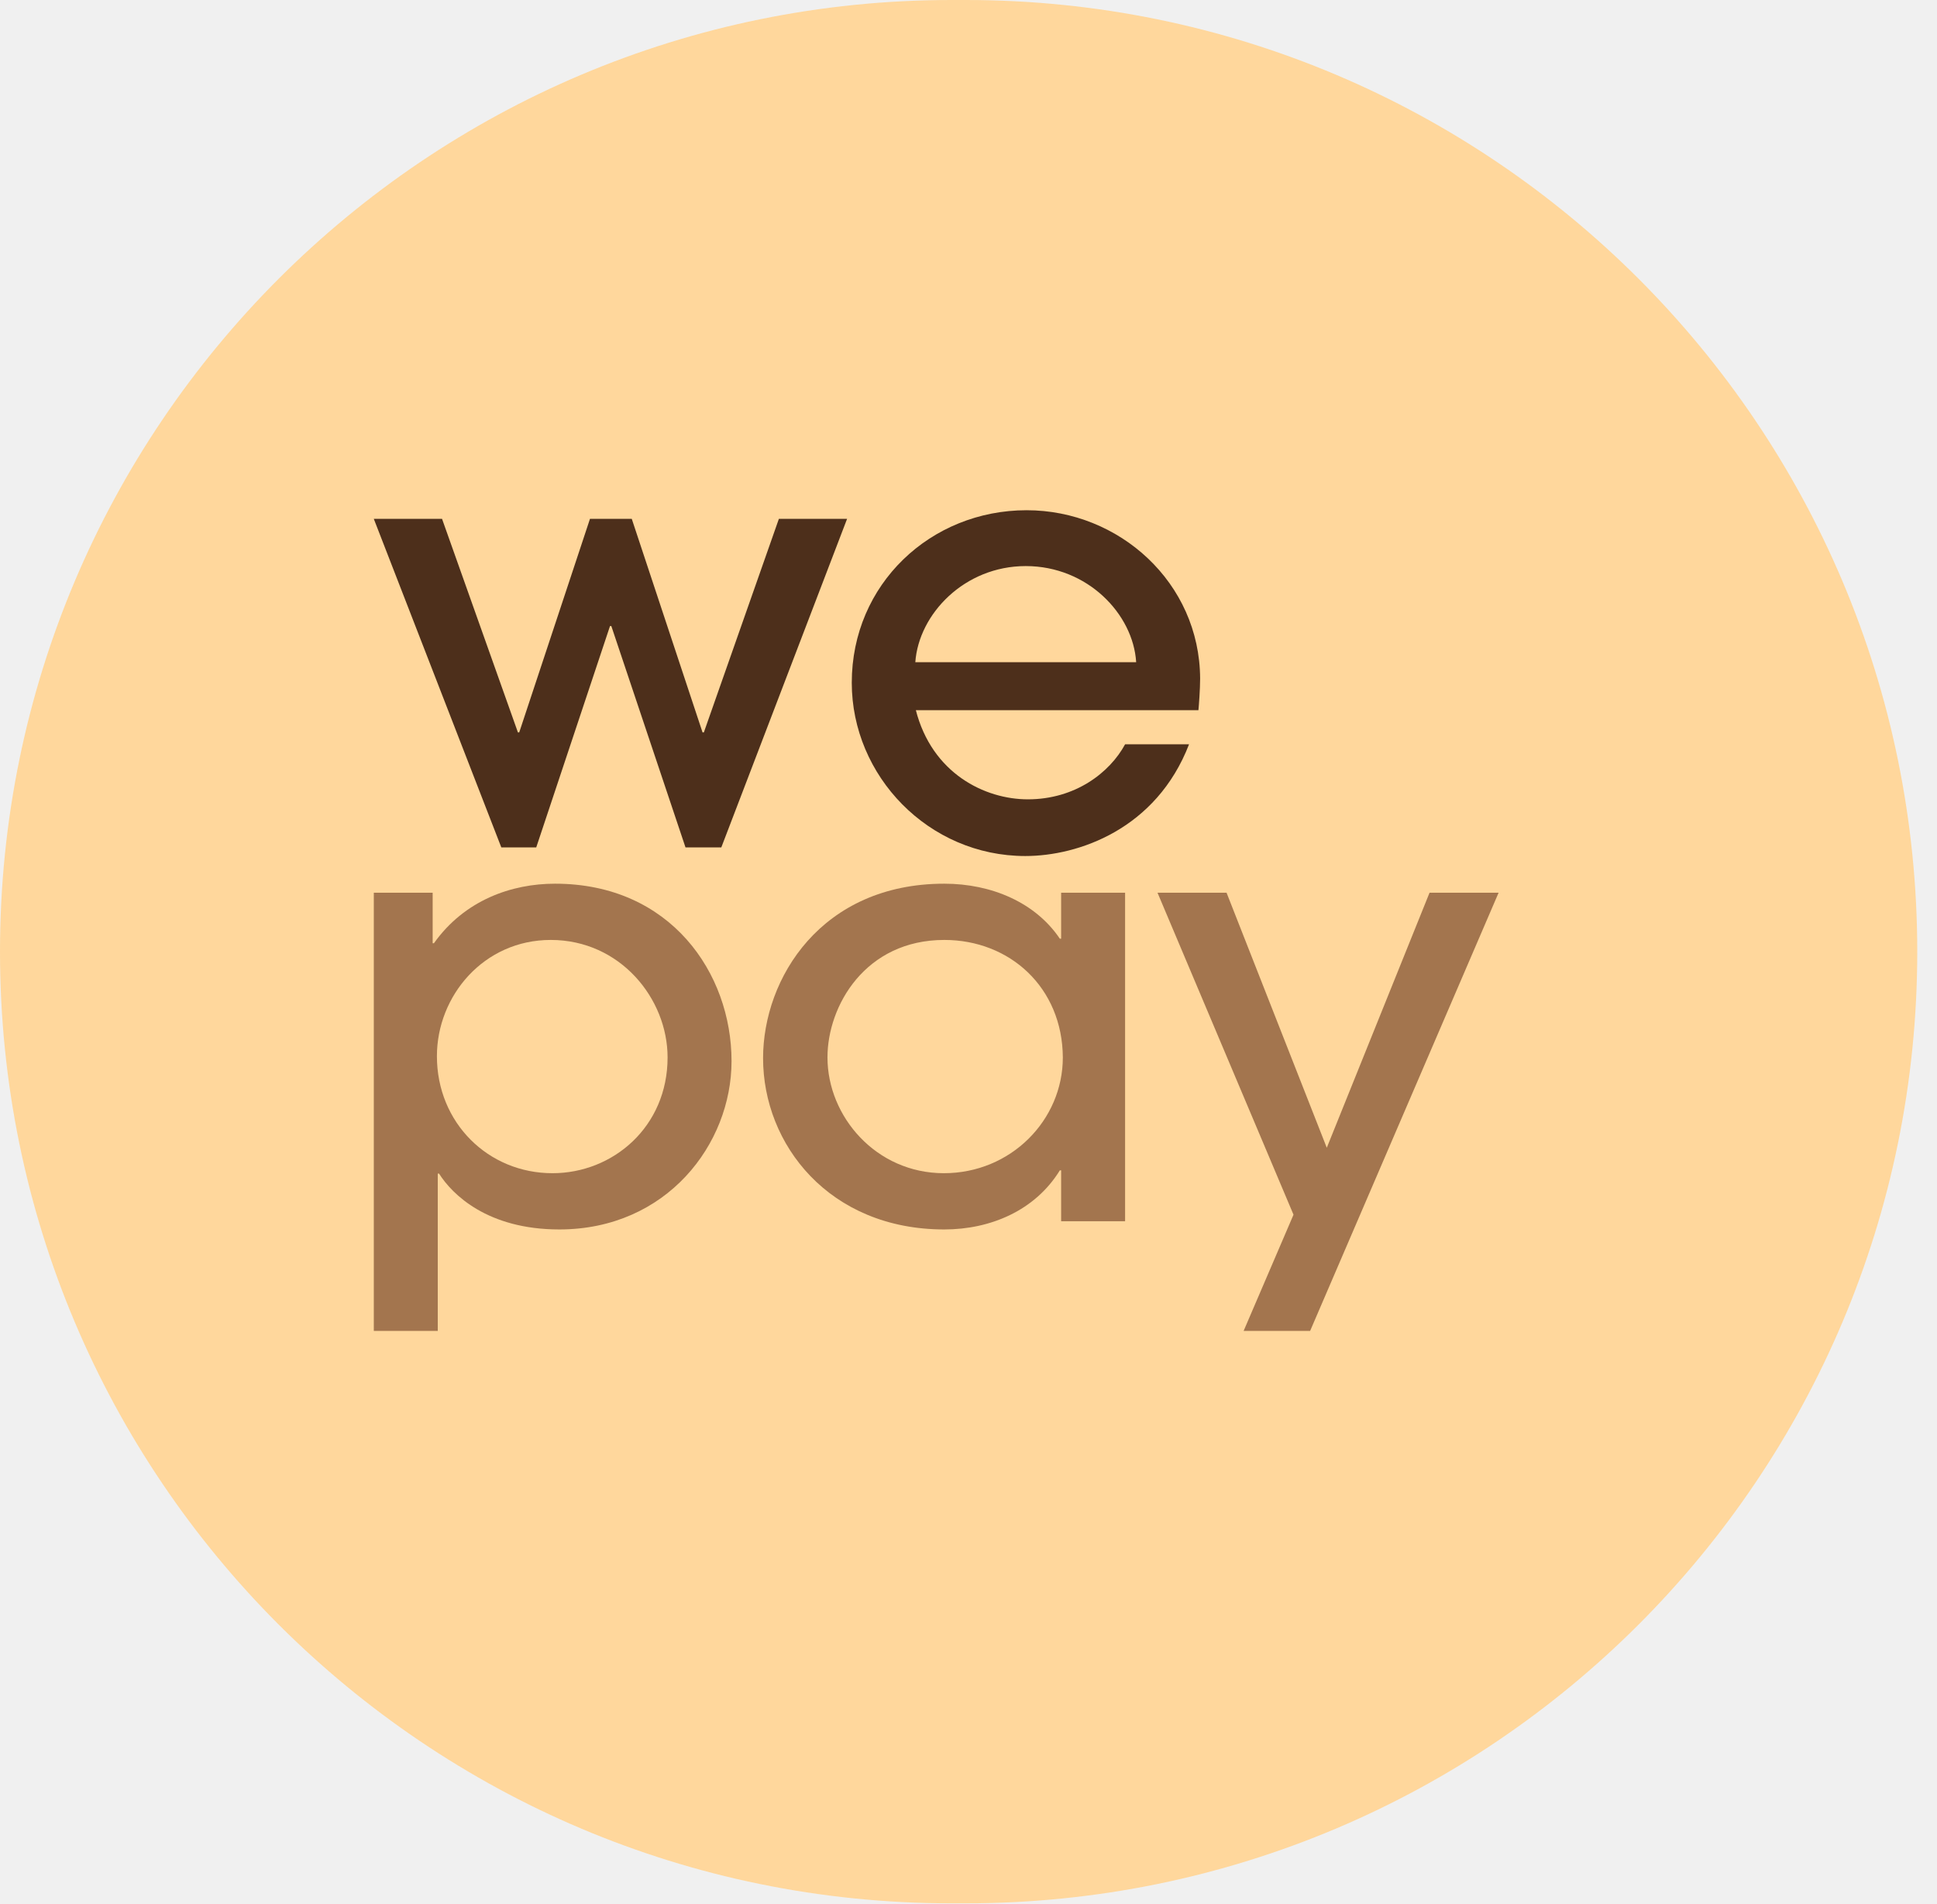
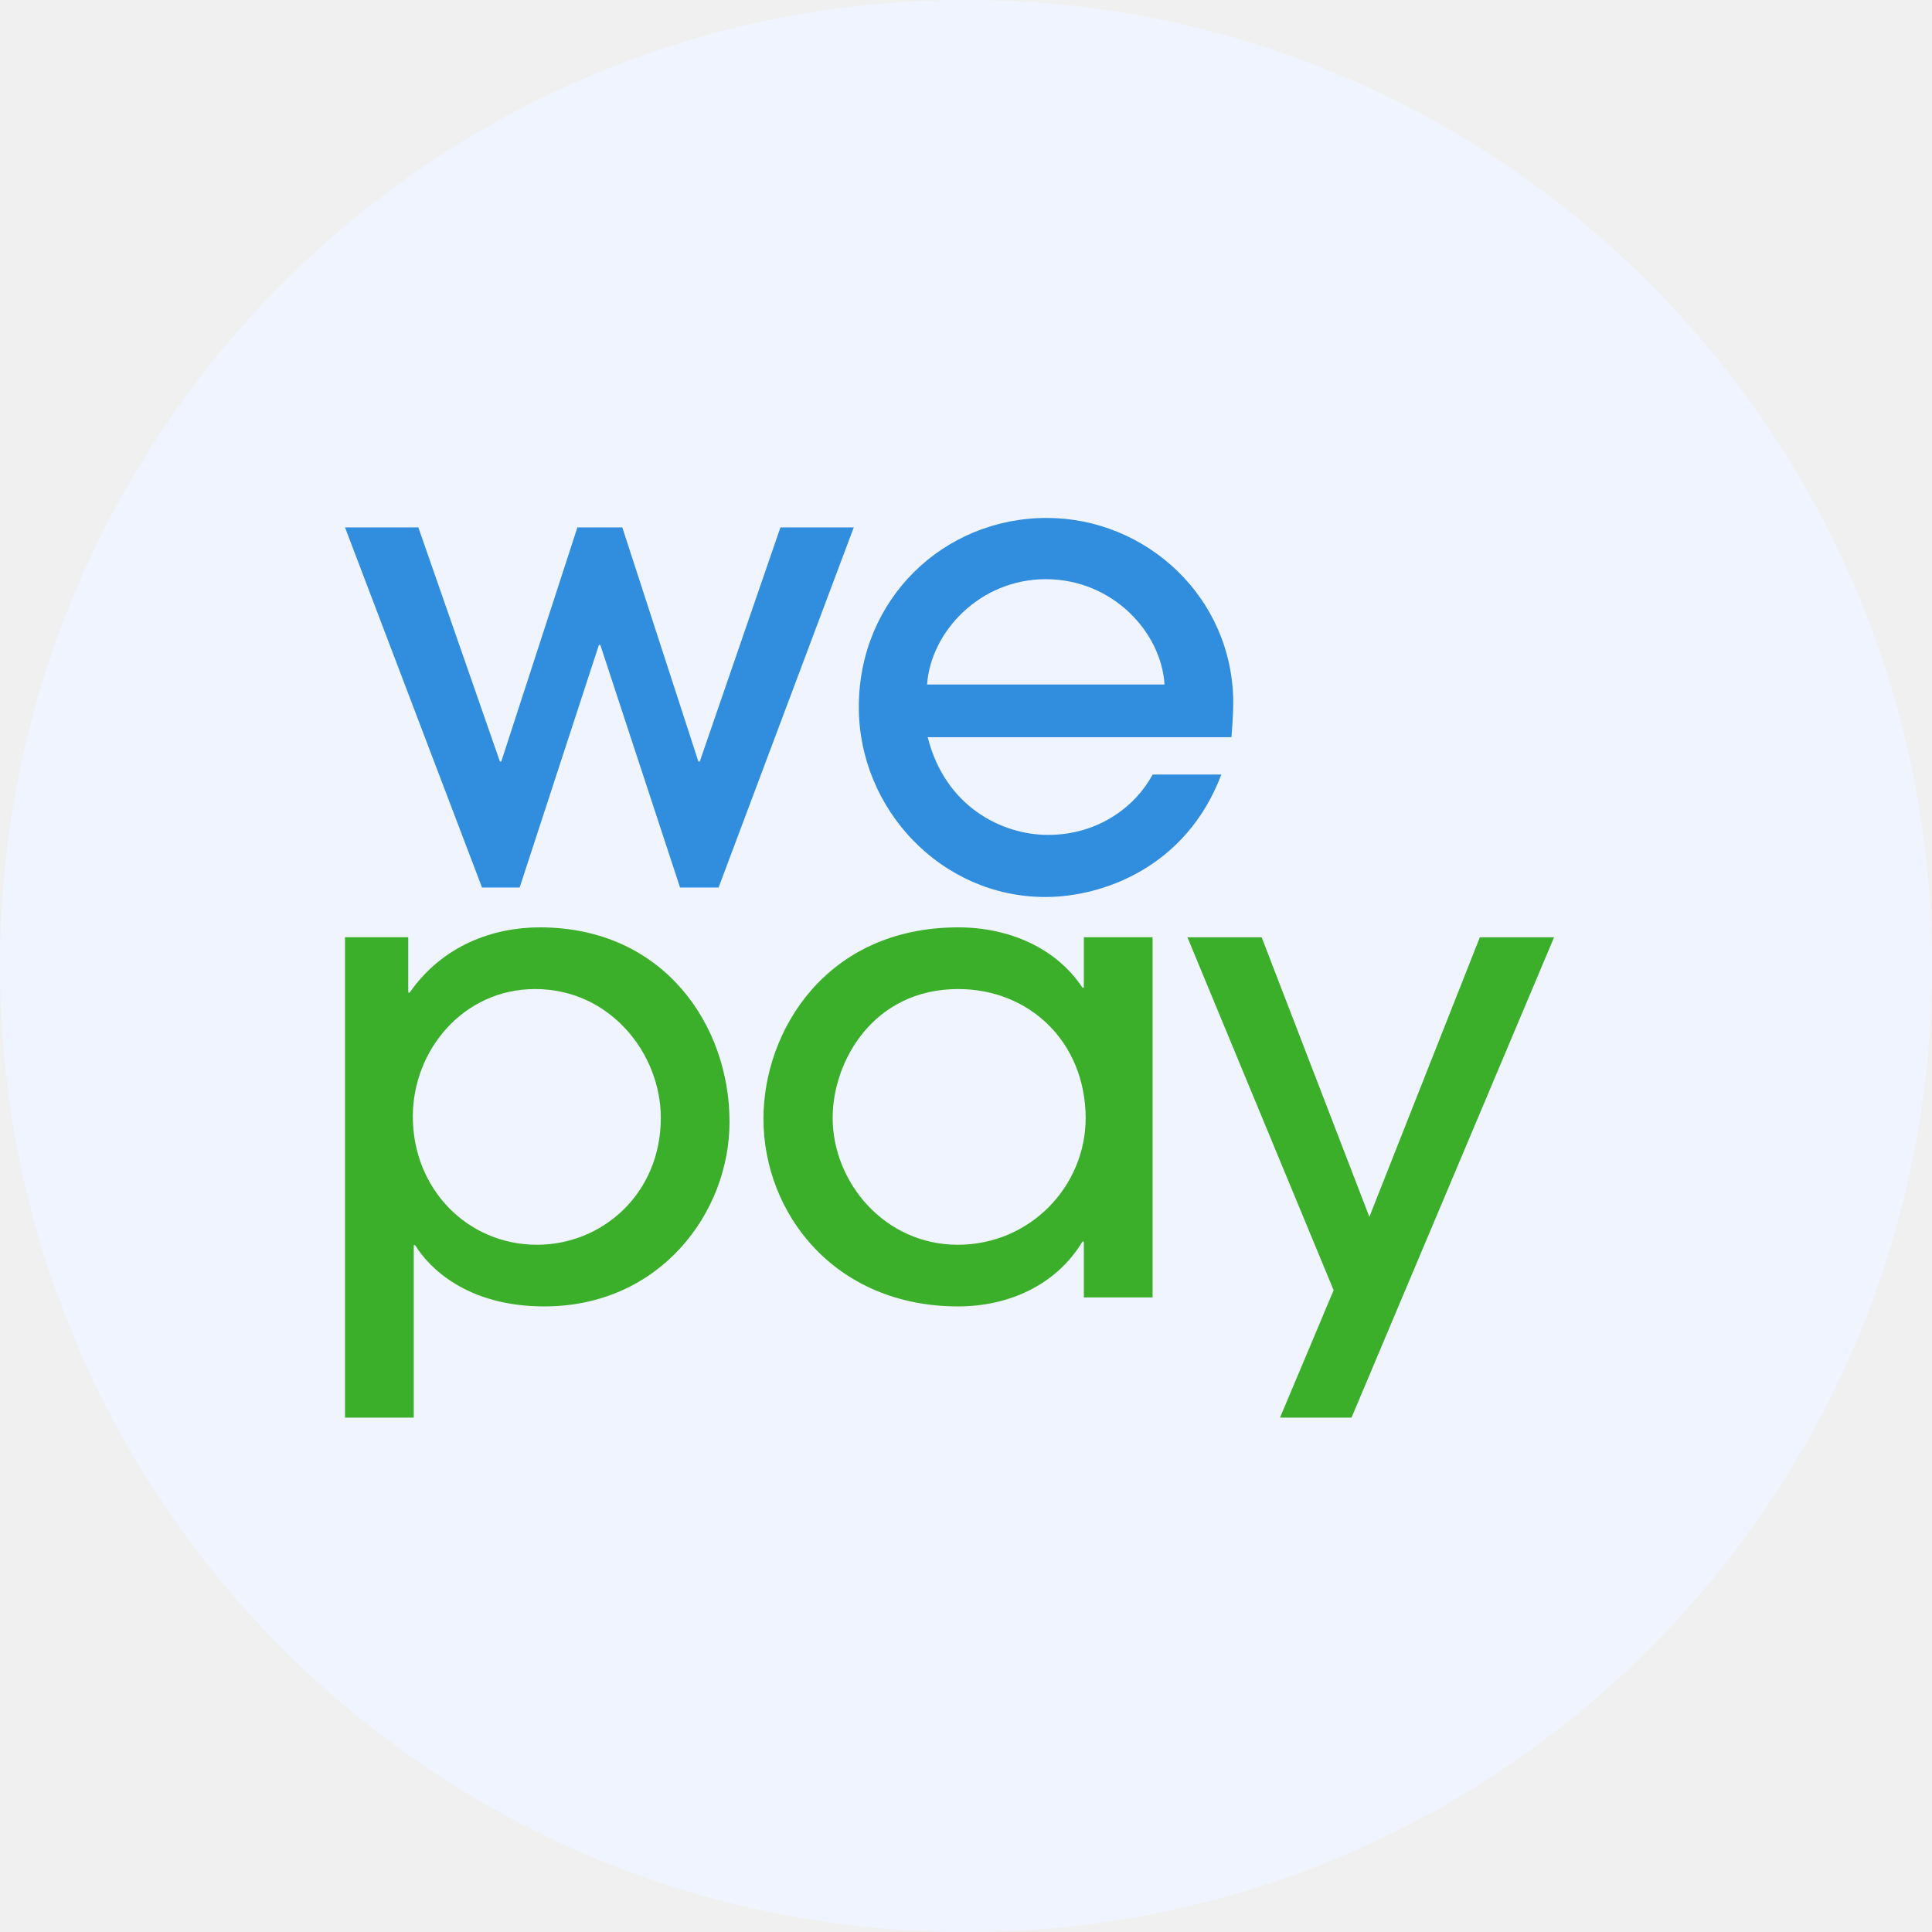
- <svg xmlns="http://www.w3.org/2000/svg" width="57" height="56" viewBox="0 0 57 56" fill="none">
-   <rect width="56.419" height="56" rx="28" fill="#FFD79C" />
+ <svg xmlns="http://www.w3.org/2000/svg" width="56" height="56" viewBox="0 0 56 56" fill="none">
+   <rect width="56" height="56" rx="28" fill="#F0F4FF" />
  <g clip-path="url(#clip0_460_563)">
-     <path d="M21.226 24.932H20.172L17.989 18.419H17.951L15.78 24.932H14.752L11 15.266H13.008L15.241 21.549H15.279L17.361 15.266H18.591L20.674 21.549H20.712L22.92 15.266H24.927L21.226 24.932Z" fill="#4D2F1B" />
-     <path d="M26.948 20.884C27.424 22.757 28.98 23.518 30.247 23.518C31.64 23.518 32.657 22.733 33.108 21.899H34.99C34.024 24.4 31.728 25.186 30.172 25.186C27.324 25.186 25.065 22.83 25.065 20.087C25.065 17.187 27.387 15.012 30.21 15.012C32.932 15.012 35.304 17.139 35.316 19.966C35.316 20.28 35.279 20.764 35.266 20.896H26.948V20.884ZM33.434 19.483C33.347 18.069 32.004 16.655 30.185 16.655C28.378 16.655 27.035 18.069 26.935 19.483H33.434Z" fill="#4D2F1B" />
-     <path d="M11.012 26.266H12.732V27.752H12.769C13.672 26.483 15.053 26 16.332 26C19.733 26 21.527 28.634 21.527 31.22C21.527 33.66 19.62 36.173 16.458 36.173C14.35 36.173 13.309 35.146 12.92 34.53H12.882V39.158H11V26.266H11.012ZM16.207 27.655C14.237 27.655 12.857 29.299 12.857 31.075C12.857 33.032 14.363 34.518 16.257 34.518C18.039 34.518 19.645 33.153 19.645 31.111C19.645 29.383 18.252 27.655 16.207 27.655Z" fill="#A3754E" />
-     <path d="M31.226 35.932V34.434H31.188C30.46 35.618 29.143 36.173 27.788 36.173C24.4 36.173 22.455 33.672 22.455 31.135C22.455 28.779 24.174 26 27.788 26C29.181 26 30.473 26.556 31.188 27.619H31.226V26.266H33.108V35.932H31.226ZM27.788 27.655C25.467 27.655 24.35 29.588 24.35 31.111C24.35 32.851 25.78 34.518 27.775 34.518C29.745 34.518 31.276 32.959 31.276 31.111C31.263 29.057 29.72 27.655 27.788 27.655Z" fill="#A3754E" />
-     <path d="M38.553 39.158H36.596L38.064 35.739L34.062 26.266H36.094L39.043 33.769L42.067 26.266H44.099L38.553 39.158Z" fill="#A3754E" />
+     <path d="M20.828 25.726H19.712L17.4 18.693H17.36L15.062 25.726H13.972L10 15.287H12.126L14.49 22.073H14.53L16.736 15.287H18.038L20.243 22.073H20.283L22.621 15.287H24.747L20.828 25.726Z" fill="#318DDE" />
+     <path d="M26.886 21.355C27.39 23.378 29.038 24.2 30.38 24.2C31.854 24.2 32.93 23.352 33.409 22.451H35.401C34.379 25.152 31.947 26 30.3 26C27.284 26 24.893 23.456 24.893 20.494C24.893 17.362 27.351 15.013 30.34 15.013C33.223 15.013 35.734 17.31 35.747 20.363C35.747 20.703 35.707 21.224 35.694 21.368H26.886V21.355ZM33.754 19.841C33.661 18.315 32.239 16.788 30.313 16.788C28.4 16.788 26.979 18.315 26.872 19.841H33.754Z" fill="#318DDE" />
+     <path d="M10.013 27.167H11.833V28.772H11.873C12.83 27.402 14.291 26.88 15.646 26.88C19.247 26.88 21.146 29.725 21.146 32.517C21.146 35.153 19.127 37.867 15.779 37.867C13.547 37.867 12.444 36.758 12.033 36.093H11.993V41.09H10V27.167H10.013ZM15.513 28.668C13.428 28.668 11.966 30.442 11.966 32.361C11.966 34.474 13.56 36.08 15.566 36.08C17.453 36.08 19.154 34.605 19.154 32.4C19.154 30.534 17.679 28.668 15.513 28.668Z" fill="#3BAF29" />
+     <path d="M31.416 37.606V35.988H31.376C30.605 37.267 29.21 37.867 27.775 37.867C24.188 37.867 22.129 35.166 22.129 32.426C22.129 29.881 23.949 26.88 27.775 26.88C29.25 26.88 30.618 27.48 31.376 28.628H31.416V27.167H33.408V37.606H31.416ZM27.775 28.668C25.318 28.668 24.135 30.756 24.135 32.4C24.135 34.279 25.65 36.08 27.762 36.08C29.848 36.08 31.469 34.396 31.469 32.4C31.455 30.181 29.821 28.668 27.775 28.668Z" fill="#3BAF29" />
+     <path d="M39.174 41.091H37.102L38.656 37.398L34.418 27.168H36.57L39.692 35.271L42.894 27.168H45.046L39.174 41.091Z" fill="#3BAF29" />
  </g>
  <defs>
    <clipPath id="clip0_460_563">
-       <rect width="34" height="25" fill="white" transform="translate(11 15)" />
+       <rect width="36" height="27" fill="white" transform="translate(10 15)" />
    </clipPath>
  </defs>
</svg>
